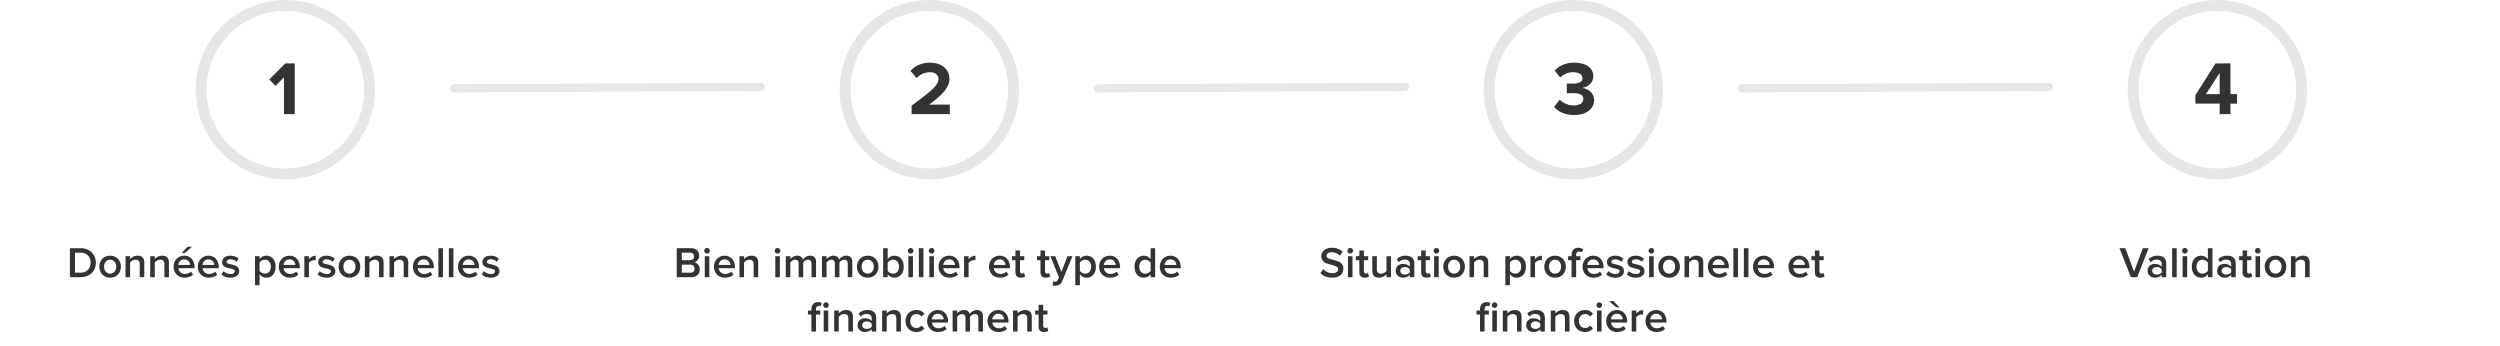
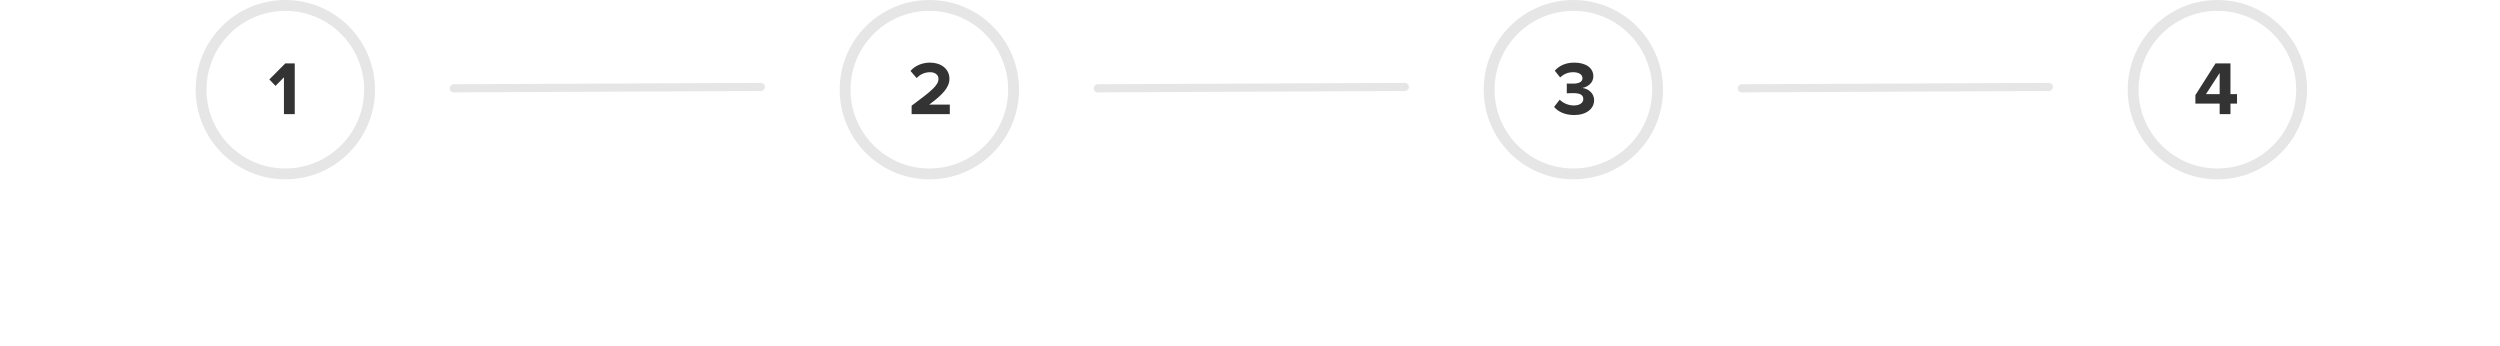
<svg xmlns="http://www.w3.org/2000/svg" width="920px" height="127px" viewBox="0 0 920 127" version="1.1">
  <g id="form-steps-horizontal-outline" stroke="none" stroke-width="1" fill="none" fill-rule="evenodd">
    <g id="Group-6" transform="translate(0, 2)" fill-rule="nonzero">
      <path d="M279.992,28.498 C280.821,28.494 281.495,29.163 281.499,29.991 C281.502,30.771 280.91,31.414 280.15,31.49 L280.006,31.498 L167.007,32 C166.178,32.004 165.504,31.335 165.5,30.507 C165.497,29.727 166.089,29.084 166.849,29.008 L166.993,29 L279.992,28.498 Z" id="Line" fill="#E6E6E6" />
      <path d="M516.992,28.498 C517.821,28.494 518.495,29.163 518.499,29.991 C518.502,30.771 517.91,31.414 517.15,31.49 L517.006,31.498 L404.007,32 C403.178,32.004 402.504,31.335 402.5,30.507 C402.497,29.727 403.089,29.084 403.849,29.008 L403.993,29 L516.992,28.498 Z" id="Line-Copy" fill="#E6E6E6" />
      <path d="M753.992,28.498 C754.821,28.494 755.495,29.163 755.499,29.991 C755.502,30.771 754.91,31.414 754.15,31.49 L754.006,31.498 L641.007,32 C640.178,32.004 639.504,31.335 639.5,30.507 C639.497,29.727 640.089,29.084 640.849,29.008 L640.993,29 L753.992,28.498 Z" id="Line-Copy-2" fill="#E6E6E6" />
      <g id="Group">
        <g id="Step-#-Copy-6" transform="translate(74, 0)">
          <g id="Group-19" fill="#E6E6E6">
            <path d="M31,-2 C22.13,-2 13.813,1.518 7.665,7.665 C1.518,13.813 -2,22.13 -2,31 C-2,49.225 12.775,64 31,64 C49.225,64 64,49.225 64,31 C64,12.775 49.225,-2 31,-2 Z M31,2 C47.016,2 60,14.984 60,31 C60,47.016 47.016,60 31,60 C14.984,60 2,47.016 2,31 C2,23.202 5.089,15.899 10.494,10.494 C15.899,5.089 23.202,2 31,2 Z" id="Oval" />
          </g>
          <polygon id="1" fill="#333333" points="34.467 40 34.467 21.324 30.995 21.324 25.115 27.232 27.383 29.612 30.491 26.448 30.491 40" />
        </g>
-         <path d="M29.692,100 C33.02,100 35.276,97.808 35.276,94.672 C35.276,91.536 33.02,89.328 29.692,89.328 L25.724,89.328 L25.724,100 L29.692,100 Z M29.692,98.352 L27.596,98.352 L27.596,90.976 L29.692,90.976 C32.076,90.976 33.356,92.608 33.356,94.672 C33.356,96.688 32.012,98.352 29.692,98.352 Z M40.524,100.192 C43.004,100.192 44.508,98.352 44.508,96.128 C44.508,93.92 43.004,92.08 40.524,92.08 C38.076,92.08 36.556,93.92 36.556,96.128 C36.556,98.352 38.076,100.192 40.524,100.192 Z M40.524,98.704 C39.1,98.704 38.3,97.504 38.3,96.128 C38.3,94.768 39.1,93.568 40.524,93.568 C41.964,93.568 42.764,94.768 42.764,96.128 C42.764,97.504 41.964,98.704 40.524,98.704 Z M47.884,100 L47.884,94.608 C48.268,94.08 49.004,93.568 49.868,93.568 C50.812,93.568 51.42,93.968 51.42,95.168 L51.42,100 L53.1,100 L53.1,94.56 C53.1,92.976 52.268,92.08 50.604,92.08 C49.388,92.08 48.396,92.72 47.884,93.328 L47.884,92.272 L46.204,92.272 L46.204,100 L47.884,100 Z M56.956,100 L56.956,94.608 C57.34,94.08 58.076,93.568 58.94,93.568 C59.884,93.568 60.492,93.968 60.492,95.168 L60.492,100 L62.172,100 L62.172,94.56 C62.172,92.976 61.34,92.08 59.676,92.08 C58.46,92.08 57.468,92.72 56.956,93.328 L56.956,92.272 L55.276,92.272 L55.276,100 L56.956,100 Z M68.028,91.104 L70.668,88.8 L69.068,88.8 L66.828,91.104 L68.028,91.104 Z M67.916,100.192 C69.148,100.192 70.284,99.808 71.052,99.072 L70.284,97.968 C69.74,98.512 68.844,98.816 68.092,98.816 C66.636,98.816 65.756,97.856 65.628,96.688 L71.596,96.688 L71.596,96.288 C71.596,93.856 70.108,92.08 67.788,92.08 C65.5,92.08 63.868,93.888 63.868,96.128 C63.868,98.576 65.596,100.192 67.916,100.192 Z M69.964,95.504 L65.612,95.504 C65.692,94.56 66.348,93.456 67.788,93.456 C69.308,93.456 69.932,94.592 69.964,95.504 Z M76.828,100.192 C78.06,100.192 79.196,99.808 79.964,99.072 L79.196,97.968 C78.652,98.512 77.756,98.816 77.004,98.816 C75.548,98.816 74.668,97.856 74.54,96.688 L80.508,96.688 L80.508,96.288 C80.508,93.856 79.02,92.08 76.7,92.08 C74.412,92.08 72.78,93.888 72.78,96.128 C72.78,98.576 74.508,100.192 76.828,100.192 Z M78.876,95.504 L74.524,95.504 C74.604,94.56 75.26,93.456 76.7,93.456 C78.22,93.456 78.844,94.592 78.876,95.504 Z M84.812,100.192 C86.892,100.192 88.028,99.152 88.028,97.792 C88.028,94.72 83.356,95.744 83.356,94.368 C83.356,93.824 83.916,93.424 84.796,93.424 C85.756,93.424 86.62,93.824 87.084,94.352 L87.788,93.168 C87.084,92.544 86.092,92.08 84.78,92.08 C82.828,92.08 81.74,93.168 81.74,94.432 C81.74,97.392 86.412,96.304 86.412,97.824 C86.412,98.432 85.9,98.864 84.892,98.864 C83.884,98.864 82.812,98.336 82.268,97.776 L81.5,98.992 C82.3,99.776 83.5,100.192 84.812,100.192 Z M95.516,102.944 L95.516,98.928 C96.14,99.76 97.02,100.192 97.996,100.192 C99.996,100.192 101.42,98.672 101.42,96.128 C101.42,93.584 99.996,92.08 97.996,92.08 C96.988,92.08 96.092,92.56 95.516,93.328 L95.516,92.272 L93.836,92.272 L93.836,102.944 L95.516,102.944 Z M97.5,98.704 C96.716,98.704 95.884,98.224 95.516,97.664 L95.516,94.608 C95.884,94.032 96.716,93.568 97.5,93.568 C98.828,93.568 99.676,94.64 99.676,96.128 C99.676,97.632 98.828,98.704 97.5,98.704 Z M106.652,100.192 C107.884,100.192 109.02,99.808 109.788,99.072 L109.02,97.968 C108.476,98.512 107.58,98.816 106.828,98.816 C105.372,98.816 104.492,97.856 104.364,96.688 L110.332,96.688 L110.332,96.288 C110.332,93.856 108.844,92.08 106.524,92.08 C104.236,92.08 102.604,93.888 102.604,96.128 C102.604,98.576 104.332,100.192 106.652,100.192 Z M108.7,95.504 L104.348,95.504 C104.428,94.56 105.084,93.456 106.524,93.456 C108.044,93.456 108.668,94.592 108.7,95.504 Z M113.676,100 L113.676,94.736 C114.012,94.192 114.956,93.712 115.66,93.712 C115.868,93.712 116.044,93.728 116.188,93.76 L116.188,92.096 C115.18,92.096 114.252,92.672 113.676,93.408 L113.676,92.272 L111.996,92.272 L111.996,100 L113.676,100 Z M120.188,100.192 C122.268,100.192 123.404,99.152 123.404,97.792 C123.404,94.72 118.732,95.744 118.732,94.368 C118.732,93.824 119.292,93.424 120.172,93.424 C121.132,93.424 121.996,93.824 122.46,94.352 L123.164,93.168 C122.46,92.544 121.468,92.08 120.156,92.08 C118.204,92.08 117.116,93.168 117.116,94.432 C117.116,97.392 121.788,96.304 121.788,97.824 C121.788,98.432 121.276,98.864 120.268,98.864 C119.26,98.864 118.188,98.336 117.644,97.776 L116.876,98.992 C117.676,99.776 118.876,100.192 120.188,100.192 Z M128.588,100.192 C131.068,100.192 132.572,98.352 132.572,96.128 C132.572,93.92 131.068,92.08 128.588,92.08 C126.14,92.08 124.62,93.92 124.62,96.128 C124.62,98.352 126.14,100.192 128.588,100.192 Z M128.588,98.704 C127.164,98.704 126.364,97.504 126.364,96.128 C126.364,94.768 127.164,93.568 128.588,93.568 C130.028,93.568 130.828,94.768 130.828,96.128 C130.828,97.504 130.028,98.704 128.588,98.704 Z M135.948,100 L135.948,94.608 C136.332,94.08 137.068,93.568 137.932,93.568 C138.876,93.568 139.484,93.968 139.484,95.168 L139.484,100 L141.164,100 L141.164,94.56 C141.164,92.976 140.332,92.08 138.668,92.08 C137.452,92.08 136.46,92.72 135.948,93.328 L135.948,92.272 L134.268,92.272 L134.268,100 L135.948,100 Z M145.02,100 L145.02,94.608 C145.404,94.08 146.14,93.568 147.004,93.568 C147.948,93.568 148.556,93.968 148.556,95.168 L148.556,100 L150.236,100 L150.236,94.56 C150.236,92.976 149.404,92.08 147.74,92.08 C146.524,92.08 145.532,92.72 145.02,93.328 L145.02,92.272 L143.34,92.272 L143.34,100 L145.02,100 Z M155.98,100.192 C157.212,100.192 158.348,99.808 159.116,99.072 L158.348,97.968 C157.804,98.512 156.908,98.816 156.156,98.816 C154.7,98.816 153.82,97.856 153.692,96.688 L159.66,96.688 L159.66,96.288 C159.66,93.856 158.172,92.08 155.852,92.08 C153.564,92.08 151.932,93.888 151.932,96.128 C151.932,98.576 153.66,100.192 155.98,100.192 Z M158.028,95.504 L153.676,95.504 C153.756,94.56 154.412,93.456 155.852,93.456 C157.372,93.456 157.996,94.592 158.028,95.504 Z M163.004,100 L163.004,89.328 L161.324,89.328 L161.324,100 L163.004,100 Z M166.86,100 L166.86,89.328 L165.18,89.328 L165.18,100 L166.86,100 Z M172.604,100.192 C173.836,100.192 174.972,99.808 175.74,99.072 L174.972,97.968 C174.428,98.512 173.532,98.816 172.78,98.816 C171.324,98.816 170.444,97.856 170.316,96.688 L176.284,96.688 L176.284,96.288 C176.284,93.856 174.796,92.08 172.476,92.08 C170.188,92.08 168.556,93.888 168.556,96.128 C168.556,98.576 170.284,100.192 172.604,100.192 Z M174.652,95.504 L170.3,95.504 C170.38,94.56 171.036,93.456 172.476,93.456 C173.996,93.456 174.62,94.592 174.652,95.504 Z M180.588,100.192 C182.668,100.192 183.804,99.152 183.804,97.792 C183.804,94.72 179.132,95.744 179.132,94.368 C179.132,93.824 179.692,93.424 180.572,93.424 C181.532,93.424 182.396,93.824 182.86,94.352 L183.564,93.168 C182.86,92.544 181.868,92.08 180.556,92.08 C178.604,92.08 177.516,93.168 177.516,94.432 C177.516,97.392 182.188,96.304 182.188,97.824 C182.188,98.432 181.676,98.864 180.668,98.864 C179.66,98.864 178.588,98.336 178.044,97.776 L177.276,98.992 C178.076,99.776 179.276,100.192 180.588,100.192 Z" id="Donnéespersonnelles" fill="#333333" />
      </g>
      <g id="Group-2" transform="translate(237, 0)">
-         <path d="M17.428,100 C19.428,100 20.532,98.768 20.532,97.12 C20.532,95.808 19.604,94.672 18.468,94.496 C19.46,94.288 20.324,93.392 20.324,92.048 C20.324,90.544 19.236,89.328 17.284,89.328 L12.036,89.328 L12.036,100 L17.428,100 Z M16.9,93.744 L13.908,93.744 L13.908,90.976 L16.9,90.976 C17.86,90.976 18.404,91.568 18.404,92.368 C18.404,93.168 17.86,93.744 16.9,93.744 Z M16.98,98.352 L13.908,98.352 L13.908,95.392 L16.98,95.392 C18.052,95.392 18.612,96.064 18.612,96.864 C18.612,97.792 18.004,98.352 16.98,98.352 Z M23.188,91.328 C23.764,91.328 24.228,90.864 24.228,90.288 C24.228,89.712 23.764,89.248 23.188,89.248 C22.628,89.248 22.148,89.712 22.148,90.288 C22.148,90.864 22.628,91.328 23.188,91.328 Z M24.036,100 L24.036,92.272 L22.356,92.272 L22.356,100 L24.036,100 Z M29.78,100.192 C31.012,100.192 32.148,99.808 32.916,99.072 L32.148,97.968 C31.604,98.512 30.708,98.816 29.956,98.816 C28.5,98.816 27.62,97.856 27.492,96.688 L33.46,96.688 L33.46,96.288 C33.46,93.856 31.972,92.08 29.652,92.08 C27.364,92.08 25.732,93.888 25.732,96.128 C25.732,98.576 27.46,100.192 29.78,100.192 Z M31.828,95.504 L27.476,95.504 C27.556,94.56 28.212,93.456 29.652,93.456 C31.172,93.456 31.796,94.592 31.828,95.504 Z M36.804,100 L36.804,94.608 C37.188,94.08 37.924,93.568 38.788,93.568 C39.732,93.568 40.34,93.968 40.34,95.168 L40.34,100 L42.02,100 L42.02,94.56 C42.02,92.976 41.188,92.08 39.524,92.08 C38.308,92.08 37.316,92.72 36.804,93.328 L36.804,92.272 L35.124,92.272 L35.124,100 L36.804,100 Z M49.14,91.328 C49.716,91.328 50.18,90.864 50.18,90.288 C50.18,89.712 49.716,89.248 49.14,89.248 C48.58,89.248 48.1,89.712 48.1,90.288 C48.1,90.864 48.58,91.328 49.14,91.328 Z M49.988,100 L49.988,92.272 L48.308,92.272 L48.308,100 L49.988,100 Z M53.844,100 L53.844,94.608 C54.196,94.096 54.884,93.568 55.62,93.568 C56.532,93.568 56.9,94.128 56.9,94.96 L56.9,100 L58.58,100 L58.58,94.592 C58.916,94.096 59.62,93.568 60.372,93.568 C61.268,93.568 61.636,94.128 61.636,94.96 L61.636,100 L63.316,100 L63.316,94.416 C63.316,92.848 62.516,92.08 61.092,92.08 C59.94,92.08 58.916,92.8 58.468,93.504 C58.212,92.656 57.508,92.08 56.356,92.08 C55.188,92.08 54.164,92.848 53.844,93.328 L53.844,92.272 L52.164,92.272 L52.164,100 L53.844,100 Z M67.172,100 L67.172,94.608 C67.524,94.096 68.212,93.568 68.948,93.568 C69.86,93.568 70.228,94.128 70.228,94.96 L70.228,100 L71.908,100 L71.908,94.592 C72.244,94.096 72.948,93.568 73.7,93.568 C74.596,93.568 74.964,94.128 74.964,94.96 L74.964,100 L76.644,100 L76.644,94.416 C76.644,92.848 75.844,92.08 74.42,92.08 C73.268,92.08 72.244,92.8 71.796,93.504 C71.54,92.656 70.836,92.08 69.684,92.08 C68.516,92.08 67.492,92.848 67.172,93.328 L67.172,92.272 L65.492,92.272 L65.492,100 L67.172,100 Z M82.308,100.192 C84.788,100.192 86.292,98.352 86.292,96.128 C86.292,93.92 84.788,92.08 82.308,92.08 C79.86,92.08 78.34,93.92 78.34,96.128 C78.34,98.352 79.86,100.192 82.308,100.192 Z M82.308,98.704 C80.884,98.704 80.084,97.504 80.084,96.128 C80.084,94.768 80.884,93.568 82.308,93.568 C83.748,93.568 84.548,94.768 84.548,96.128 C84.548,97.504 83.748,98.704 82.308,98.704 Z M92.148,100.192 C94.116,100.192 95.572,98.688 95.572,96.144 C95.572,93.648 94.132,92.08 92.148,92.08 C91.172,92.08 90.276,92.528 89.668,93.344 L89.668,89.328 L87.988,89.328 L87.988,100 L89.668,100 L89.668,98.944 C90.26,99.712 91.14,100.192 92.148,100.192 Z M91.652,98.704 C90.868,98.704 90.036,98.256 89.668,97.68 L89.668,94.624 C90.036,94.048 90.868,93.568 91.652,93.568 C92.996,93.568 93.844,94.64 93.844,96.144 C93.844,97.648 92.996,98.704 91.652,98.704 Z M98.116,91.328 C98.692,91.328 99.156,90.864 99.156,90.288 C99.156,89.712 98.692,89.248 98.116,89.248 C97.556,89.248 97.076,89.712 97.076,90.288 C97.076,90.864 97.556,91.328 98.116,91.328 Z M98.964,100 L98.964,92.272 L97.284,92.272 L97.284,100 L98.964,100 Z M102.82,100 L102.82,89.328 L101.14,89.328 L101.14,100 L102.82,100 Z M105.828,91.328 C106.404,91.328 106.868,90.864 106.868,90.288 C106.868,89.712 106.404,89.248 105.828,89.248 C105.268,89.248 104.788,89.712 104.788,90.288 C104.788,90.864 105.268,91.328 105.828,91.328 Z M106.676,100 L106.676,92.272 L104.996,92.272 L104.996,100 L106.676,100 Z M112.42,100.192 C113.652,100.192 114.788,99.808 115.556,99.072 L114.788,97.968 C114.244,98.512 113.348,98.816 112.596,98.816 C111.14,98.816 110.26,97.856 110.132,96.688 L116.1,96.688 L116.1,96.288 C116.1,93.856 114.612,92.08 112.292,92.08 C110.004,92.08 108.372,93.888 108.372,96.128 C108.372,98.576 110.1,100.192 112.42,100.192 Z M114.468,95.504 L110.116,95.504 C110.196,94.56 110.852,93.456 112.292,93.456 C113.812,93.456 114.436,94.592 114.468,95.504 Z M119.444,100 L119.444,94.736 C119.78,94.192 120.724,93.712 121.428,93.712 C121.636,93.712 121.812,93.728 121.956,93.76 L121.956,92.096 C120.948,92.096 120.02,92.672 119.444,93.408 L119.444,92.272 L117.764,92.272 L117.764,100 L119.444,100 Z M130.996,100.192 C132.228,100.192 133.364,99.808 134.132,99.072 L133.364,97.968 C132.82,98.512 131.924,98.816 131.172,98.816 C129.716,98.816 128.836,97.856 128.708,96.688 L134.676,96.688 L134.676,96.288 C134.676,93.856 133.188,92.08 130.868,92.08 C128.58,92.08 126.948,93.888 126.948,96.128 C126.948,98.576 128.676,100.192 130.996,100.192 Z M133.044,95.504 L128.692,95.504 C128.772,94.56 129.428,93.456 130.868,93.456 C132.388,93.456 133.012,94.592 133.044,95.504 Z M138.66,100.192 C139.444,100.192 139.94,99.984 140.244,99.696 L139.844,98.432 C139.716,98.576 139.412,98.704 139.092,98.704 C138.612,98.704 138.356,98.32 138.356,97.792 L138.356,93.744 L139.924,93.744 L139.924,92.272 L138.356,92.272 L138.356,90.16 L136.676,90.16 L136.676,92.272 L135.396,92.272 L135.396,93.744 L136.676,93.744 L136.676,98.208 C136.676,99.488 137.364,100.192 138.66,100.192 Z M147.876,100.192 C148.66,100.192 149.156,99.984 149.46,99.696 L149.06,98.432 C148.932,98.576 148.628,98.704 148.308,98.704 C147.828,98.704 147.572,98.32 147.572,97.792 L147.572,93.744 L149.14,93.744 L149.14,92.272 L147.572,92.272 L147.572,90.16 L145.892,90.16 L145.892,92.272 L144.612,92.272 L144.612,93.744 L145.892,93.744 L145.892,98.208 C145.892,99.488 146.58,100.192 147.876,100.192 Z M151.268,103.136 C152.468,103.12 153.396,102.704 153.924,101.392 L157.652,92.272 L155.844,92.272 L153.588,98.064 L151.332,92.272 L149.54,92.272 L152.708,100.096 L152.324,100.976 C152.1,101.488 151.748,101.648 151.22,101.648 C151.028,101.648 150.756,101.6 150.58,101.52 L150.324,103.024 C150.564,103.088 151.028,103.136 151.268,103.136 Z M160.388,102.944 L160.388,98.928 C161.012,99.76 161.892,100.192 162.868,100.192 C164.868,100.192 166.292,98.672 166.292,96.128 C166.292,93.584 164.868,92.08 162.868,92.08 C161.86,92.08 160.964,92.56 160.388,93.328 L160.388,92.272 L158.708,92.272 L158.708,102.944 L160.388,102.944 Z M162.372,98.704 C161.588,98.704 160.756,98.224 160.388,97.664 L160.388,94.608 C160.756,94.032 161.588,93.568 162.372,93.568 C163.7,93.568 164.548,94.64 164.548,96.128 C164.548,97.632 163.7,98.704 162.372,98.704 Z M171.524,100.192 C172.756,100.192 173.892,99.808 174.66,99.072 L173.892,97.968 C173.348,98.512 172.452,98.816 171.7,98.816 C170.244,98.816 169.364,97.856 169.236,96.688 L175.204,96.688 L175.204,96.288 C175.204,93.856 173.716,92.08 171.396,92.08 C169.108,92.08 167.476,93.888 167.476,96.128 C167.476,98.576 169.204,100.192 171.524,100.192 Z M173.572,95.504 L169.22,95.504 C169.3,94.56 169.956,93.456 171.396,93.456 C172.916,93.456 173.54,94.592 173.572,95.504 Z M183.94,100.192 C184.932,100.192 185.828,99.712 186.42,98.944 L186.42,100 L188.1,100 L188.1,89.328 L186.42,89.328 L186.42,93.344 C185.796,92.528 184.9,92.08 183.94,92.08 C181.94,92.08 180.5,93.648 180.5,96.144 C180.5,98.688 181.956,100.192 183.94,100.192 Z M184.42,98.704 C183.092,98.704 182.244,97.632 182.244,96.144 C182.244,94.64 183.092,93.568 184.42,93.568 C185.22,93.568 186.036,94.032 186.42,94.608 L186.42,97.68 C186.036,98.256 185.22,98.704 184.42,98.704 Z M193.844,100.192 C195.076,100.192 196.212,99.808 196.98,99.072 L196.212,97.968 C195.668,98.512 194.772,98.816 194.02,98.816 C192.564,98.816 191.684,97.856 191.556,96.688 L197.524,96.688 L197.524,96.288 C197.524,93.856 196.036,92.08 193.716,92.08 C191.428,92.08 189.796,93.888 189.796,96.128 C189.796,98.576 191.524,100.192 193.844,100.192 Z M195.892,95.504 L191.54,95.504 C191.62,94.56 192.276,93.456 193.716,93.456 C195.236,93.456 195.86,94.592 195.892,95.504 Z M63.276,120 L63.276,113.744 L64.844,113.744 L64.844,112.272 L63.276,112.272 L63.276,111.84 C63.276,110.976 63.692,110.544 64.348,110.544 C64.636,110.544 64.86,110.608 65.02,110.72 L65.388,109.472 C65.052,109.28 64.572,109.168 64.044,109.168 C62.62,109.168 61.596,110.112 61.596,111.84 L61.596,112.272 L60.316,112.272 L60.316,113.744 L61.596,113.744 L61.596,120 L63.276,120 Z M66.956,111.328 C67.532,111.328 67.996,110.864 67.996,110.288 C67.996,109.712 67.532,109.248 66.956,109.248 C66.396,109.248 65.916,109.712 65.916,110.288 C65.916,110.864 66.396,111.328 66.956,111.328 Z M67.804,120 L67.804,112.272 L66.124,112.272 L66.124,120 L67.804,120 Z M71.66,120 L71.66,114.608 C72.044,114.08 72.78,113.568 73.644,113.568 C74.588,113.568 75.196,113.968 75.196,115.168 L75.196,120 L76.876,120 L76.876,114.56 C76.876,112.976 76.044,112.08 74.38,112.08 C73.164,112.08 72.172,112.72 71.66,113.328 L71.66,112.272 L69.98,112.272 L69.98,120 L71.66,120 Z M81.276,120.192 C82.3,120.192 83.196,119.824 83.772,119.168 L83.772,120 L85.452,120 L85.452,114.88 C85.452,112.8 83.948,112.08 82.236,112.08 C81.004,112.08 79.884,112.48 78.988,113.328 L79.676,114.496 C80.348,113.84 81.1,113.52 81.964,113.52 C83.036,113.52 83.772,114.064 83.772,114.96 L83.772,116.112 C83.212,115.456 82.316,115.12 81.276,115.12 C80.012,115.12 78.588,115.856 78.588,117.632 C78.588,119.344 80.012,120.192 81.276,120.192 Z M81.932,119.04 C80.988,119.04 80.284,118.496 80.284,117.664 C80.284,116.816 80.988,116.272 81.932,116.272 C82.668,116.272 83.388,116.544 83.772,117.072 L83.772,118.24 C83.388,118.768 82.668,119.04 81.932,119.04 Z M89.308,120 L89.308,114.608 C89.692,114.08 90.428,113.568 91.292,113.568 C92.236,113.568 92.844,113.968 92.844,115.168 L92.844,120 L94.524,120 L94.524,114.56 C94.524,112.976 93.692,112.08 92.028,112.08 C90.812,112.08 89.82,112.72 89.308,113.328 L89.308,112.272 L87.628,112.272 L87.628,120 L89.308,120 Z M100.22,120.192 C101.724,120.192 102.636,119.552 103.18,118.816 L102.076,117.792 C101.644,118.384 101.052,118.704 100.3,118.704 C98.892,118.704 97.964,117.632 97.964,116.128 C97.964,114.624 98.892,113.568 100.3,113.568 C101.052,113.568 101.644,113.872 102.076,114.48 L103.18,113.456 C102.636,112.72 101.724,112.08 100.22,112.08 C97.868,112.08 96.22,113.792 96.22,116.128 C96.22,118.48 97.868,120.192 100.22,120.192 Z M108.22,120.192 C109.452,120.192 110.588,119.808 111.356,119.072 L110.588,117.968 C110.044,118.512 109.148,118.816 108.396,118.816 C106.94,118.816 106.06,117.856 105.932,116.688 L111.9,116.688 L111.9,116.288 C111.9,113.856 110.412,112.08 108.092,112.08 C105.804,112.08 104.172,113.888 104.172,116.128 C104.172,118.576 105.9,120.192 108.22,120.192 Z M110.268,115.504 L105.916,115.504 C105.996,114.56 106.652,113.456 108.092,113.456 C109.612,113.456 110.236,114.592 110.268,115.504 Z M115.244,120 L115.244,114.608 C115.596,114.096 116.284,113.568 117.02,113.568 C117.932,113.568 118.3,114.128 118.3,114.96 L118.3,120 L119.98,120 L119.98,114.592 C120.316,114.096 121.02,113.568 121.772,113.568 C122.668,113.568 123.036,114.128 123.036,114.96 L123.036,120 L124.716,120 L124.716,114.416 C124.716,112.848 123.916,112.08 122.492,112.08 C121.34,112.08 120.316,112.8 119.868,113.504 C119.612,112.656 118.908,112.08 117.756,112.08 C116.588,112.08 115.564,112.848 115.244,113.328 L115.244,112.272 L113.564,112.272 L113.564,120 L115.244,120 Z M130.46,120.192 C131.692,120.192 132.828,119.808 133.596,119.072 L132.828,117.968 C132.284,118.512 131.388,118.816 130.636,118.816 C129.18,118.816 128.3,117.856 128.172,116.688 L134.14,116.688 L134.14,116.288 C134.14,113.856 132.652,112.08 130.332,112.08 C128.044,112.08 126.412,113.888 126.412,116.128 C126.412,118.576 128.14,120.192 130.46,120.192 Z M132.508,115.504 L128.156,115.504 C128.236,114.56 128.892,113.456 130.332,113.456 C131.852,113.456 132.476,114.592 132.508,115.504 Z M137.484,120 L137.484,114.608 C137.868,114.08 138.604,113.568 139.468,113.568 C140.412,113.568 141.02,113.968 141.02,115.168 L141.02,120 L142.7,120 L142.7,114.56 C142.7,112.976 141.868,112.08 140.204,112.08 C138.988,112.08 137.996,112.72 137.484,113.328 L137.484,112.272 L135.804,112.272 L135.804,120 L137.484,120 Z M147.196,120.192 C147.98,120.192 148.476,119.984 148.78,119.696 L148.38,118.432 C148.252,118.576 147.948,118.704 147.628,118.704 C147.148,118.704 146.892,118.32 146.892,117.792 L146.892,113.744 L148.46,113.744 L148.46,112.272 L146.892,112.272 L146.892,110.16 L145.212,110.16 L145.212,112.272 L143.932,112.272 L143.932,113.744 L145.212,113.744 L145.212,118.208 C145.212,119.488 145.9,120.192 147.196,120.192 Z" id="Bienimmobilierettypedefnancement" fill="#333333" />
        <g id="Step-#-Copy-7" transform="translate(74, 0)">
          <g id="Group-19" fill="#E6E6E6">
            <path d="M31,-2 C22.13,-2 13.813,1.518 7.665,7.665 C1.518,13.813 -2,22.13 -2,31 C-2,49.225 12.775,64 31,64 C49.225,64 64,49.225 64,31 C64,12.775 49.225,-2 31,-2 Z M31,2 C47.016,2 60,14.984 60,31 C60,47.016 47.016,60 31,60 C14.984,60 2,47.016 2,31 C2,23.202 5.089,15.899 10.494,10.494 C15.899,5.089 23.202,2 31,2 Z" id="Oval" />
          </g>
          <path d="M38.533,40 L38.533,36.5 L30.917,36.5 C35.761,32.972 38.393,30.2 38.393,27.008 C38.393,23.284 35.229,21.044 31.253,21.044 C28.649,21.044 25.877,21.996 24.057,24.096 L26.325,26.728 C27.585,25.412 29.209,24.572 31.337,24.572 C32.877,24.572 34.361,25.384 34.361,27.008 C34.361,29.304 32.121,31.236 24.477,36.892 L24.477,40 L38.533,40 Z" id="2" fill="#333333" />
        </g>
      </g>
      <g id="Group-3" transform="translate(474, 0)">
        <g id="Step-#-Copy-8" transform="translate(74, 0)">
          <g id="Group-19" fill="#E6E6E6">
            <path d="M31,-2 C22.13,-2 13.813,1.518 7.665,7.665 C1.518,13.813 -2,22.13 -2,31 C-2,49.225 12.775,64 31,64 C49.225,64 64,49.225 64,31 C64,12.775 49.225,-2 31,-2 Z M31,2 C47.016,2 60,14.984 60,31 C60,47.016 47.016,60 31,60 C14.984,60 2,47.016 2,31 C2,23.202 5.089,15.899 10.494,10.494 C15.899,5.089 23.202,2 31,2 Z" id="Oval" />
          </g>
          <path d="M31.267,40.336 C35.747,40.336 38.631,38.068 38.631,34.848 C38.631,32.048 36.167,30.564 34.263,30.368 C36.335,30.004 38.351,28.464 38.351,26.112 C38.351,23.004 35.663,21.044 31.295,21.044 C28.019,21.044 25.667,22.304 24.155,24.012 L26.143,26.504 C27.459,25.244 29.083,24.572 30.875,24.572 C32.835,24.572 34.347,25.3 34.347,26.784 C34.347,28.156 32.975,28.772 30.903,28.772 L30.195,28.771 C29.545,28.77 28.819,28.764 28.579,28.744 L28.579,32.328 C28.859,32.3 30.119,32.272 30.903,32.272 C33.507,32.272 34.655,32.944 34.655,34.428 C34.655,35.828 33.395,36.808 31.127,36.808 C29.307,36.808 27.263,36.024 25.975,34.68 L23.903,37.34 C25.275,39.02 27.823,40.336 31.267,40.336 Z" id="3" fill="#333333" />
        </g>
-         <path d="M16.236,100.192 C19.116,100.192 20.364,98.672 20.364,96.896 C20.364,92.912 14.156,94.144 14.156,92.16 C14.156,91.36 14.86,90.832 15.964,90.832 C17.084,90.832 18.22,91.216 19.052,92.048 L20.124,90.656 C19.132,89.696 17.788,89.168 16.124,89.168 C13.788,89.168 12.236,90.528 12.236,92.288 C12.236,96.224 18.46,94.832 18.46,97.072 C18.46,97.776 17.852,98.528 16.316,98.528 C14.828,98.528 13.676,97.84 12.94,97.056 L11.9,98.496 C12.844,99.504 14.268,100.192 16.236,100.192 Z M22.876,91.328 C23.452,91.328 23.916,90.864 23.916,90.288 C23.916,89.712 23.452,89.248 22.876,89.248 C22.316,89.248 21.836,89.712 21.836,90.288 C21.836,90.864 22.316,91.328 22.876,91.328 Z M23.724,100 L23.724,92.272 L22.044,92.272 L22.044,100 L23.724,100 Z M28.22,100.192 C29.004,100.192 29.5,99.984 29.804,99.696 L29.404,98.432 C29.276,98.576 28.972,98.704 28.652,98.704 C28.172,98.704 27.916,98.32 27.916,97.792 L27.916,93.744 L29.484,93.744 L29.484,92.272 L27.916,92.272 L27.916,90.16 L26.236,90.16 L26.236,92.272 L24.956,92.272 L24.956,93.744 L26.236,93.744 L26.236,98.208 C26.236,99.488 26.924,100.192 28.22,100.192 Z M33.484,100.192 C34.7,100.192 35.66,99.6 36.22,98.976 L36.22,100 L37.9,100 L37.9,92.272 L36.22,92.272 L36.22,97.696 C35.82,98.224 35.084,98.704 34.236,98.704 C33.292,98.704 32.684,98.336 32.684,97.136 L32.684,92.272 L31.004,92.272 L31.004,97.744 C31.004,99.328 31.82,100.192 33.484,100.192 Z M42.3,100.192 C43.324,100.192 44.22,99.824 44.796,99.168 L44.796,100 L46.476,100 L46.476,94.88 C46.476,92.8 44.972,92.08 43.26,92.08 C42.028,92.08 40.908,92.48 40.012,93.328 L40.7,94.496 C41.372,93.84 42.124,93.52 42.988,93.52 C44.06,93.52 44.796,94.064 44.796,94.96 L44.796,96.112 C44.236,95.456 43.34,95.12 42.3,95.12 C41.036,95.12 39.612,95.856 39.612,97.632 C39.612,99.344 41.036,100.192 42.3,100.192 Z M42.956,99.04 C42.012,99.04 41.308,98.496 41.308,97.664 C41.308,96.816 42.012,96.272 42.956,96.272 C43.692,96.272 44.412,96.544 44.796,97.072 L44.796,98.24 C44.412,98.768 43.692,99.04 42.956,99.04 Z M50.972,100.192 C51.756,100.192 52.252,99.984 52.556,99.696 L52.156,98.432 C52.028,98.576 51.724,98.704 51.404,98.704 C50.924,98.704 50.668,98.32 50.668,97.792 L50.668,93.744 L52.236,93.744 L52.236,92.272 L50.668,92.272 L50.668,90.16 L48.988,90.16 L48.988,92.272 L47.708,92.272 L47.708,93.744 L48.988,93.744 L48.988,98.208 C48.988,99.488 49.676,100.192 50.972,100.192 Z M54.588,91.328 C55.164,91.328 55.628,90.864 55.628,90.288 C55.628,89.712 55.164,89.248 54.588,89.248 C54.028,89.248 53.548,89.712 53.548,90.288 C53.548,90.864 54.028,91.328 54.588,91.328 Z M55.436,100 L55.436,92.272 L53.756,92.272 L53.756,100 L55.436,100 Z M61.1,100.192 C63.58,100.192 65.084,98.352 65.084,96.128 C65.084,93.92 63.58,92.08 61.1,92.08 C58.652,92.08 57.132,93.92 57.132,96.128 C57.132,98.352 58.652,100.192 61.1,100.192 Z M61.1,98.704 C59.676,98.704 58.876,97.504 58.876,96.128 C58.876,94.768 59.676,93.568 61.1,93.568 C62.54,93.568 63.34,94.768 63.34,96.128 C63.34,97.504 62.54,98.704 61.1,98.704 Z M68.46,100 L68.46,94.608 C68.844,94.08 69.58,93.568 70.444,93.568 C71.388,93.568 71.996,93.968 71.996,95.168 L71.996,100 L73.676,100 L73.676,94.56 C73.676,92.976 72.844,92.08 71.18,92.08 C69.964,92.08 68.972,92.72 68.46,93.328 L68.46,92.272 L66.78,92.272 L66.78,100 L68.46,100 Z M81.644,102.944 L81.644,98.928 C82.268,99.76 83.148,100.192 84.124,100.192 C86.124,100.192 87.548,98.672 87.548,96.128 C87.548,93.584 86.124,92.08 84.124,92.08 C83.116,92.08 82.22,92.56 81.644,93.328 L81.644,92.272 L79.964,92.272 L79.964,102.944 L81.644,102.944 Z M83.628,98.704 C82.844,98.704 82.012,98.224 81.644,97.664 L81.644,94.608 C82.012,94.032 82.844,93.568 83.628,93.568 C84.956,93.568 85.804,94.64 85.804,96.128 C85.804,97.632 84.956,98.704 83.628,98.704 Z M90.892,100 L90.892,94.736 C91.228,94.192 92.172,93.712 92.876,93.712 C93.084,93.712 93.26,93.728 93.404,93.76 L93.404,92.096 C92.396,92.096 91.468,92.672 90.892,93.408 L90.892,92.272 L89.212,92.272 L89.212,100 L90.892,100 Z M98.252,100.192 C100.732,100.192 102.236,98.352 102.236,96.128 C102.236,93.92 100.732,92.08 98.252,92.08 C95.804,92.08 94.284,93.92 94.284,96.128 C94.284,98.352 95.804,100.192 98.252,100.192 Z M98.252,98.704 C96.828,98.704 96.028,97.504 96.028,96.128 C96.028,94.768 96.828,93.568 98.252,93.568 C99.692,93.568 100.492,94.768 100.492,96.128 C100.492,97.504 99.692,98.704 98.252,98.704 Z M106.012,100 L106.012,93.744 L107.58,93.744 L107.58,92.272 L106.012,92.272 L106.012,91.84 C106.012,90.976 106.428,90.544 107.084,90.544 C107.468,90.544 107.756,90.672 107.98,90.88 L108.636,89.84 C108.156,89.344 107.468,89.168 106.78,89.168 C105.308,89.168 104.332,90.16 104.332,91.84 L104.332,92.272 L103.052,92.272 L103.052,93.744 L104.332,93.744 L104.332,100 L106.012,100 Z M112.428,100.192 C113.66,100.192 114.796,99.808 115.564,99.072 L114.796,97.968 C114.252,98.512 113.356,98.816 112.604,98.816 C111.148,98.816 110.268,97.856 110.14,96.688 L116.108,96.688 L116.108,96.288 C116.108,93.856 114.62,92.08 112.3,92.08 C110.012,92.08 108.38,93.888 108.38,96.128 C108.38,98.576 110.108,100.192 112.428,100.192 Z M114.476,95.504 L110.124,95.504 C110.204,94.56 110.86,93.456 112.3,93.456 C113.82,93.456 114.444,94.592 114.476,95.504 Z M120.412,100.192 C122.492,100.192 123.628,99.152 123.628,97.792 C123.628,94.72 118.956,95.744 118.956,94.368 C118.956,93.824 119.516,93.424 120.396,93.424 C121.356,93.424 122.22,93.824 122.684,94.352 L123.388,93.168 C122.684,92.544 121.692,92.08 120.38,92.08 C118.428,92.08 117.34,93.168 117.34,94.432 C117.34,97.392 122.012,96.304 122.012,97.824 C122.012,98.432 121.5,98.864 120.492,98.864 C119.484,98.864 118.412,98.336 117.868,97.776 L117.1,98.992 C117.9,99.776 119.1,100.192 120.412,100.192 Z M127.964,100.192 C130.044,100.192 131.18,99.152 131.18,97.792 C131.18,94.72 126.508,95.744 126.508,94.368 C126.508,93.824 127.068,93.424 127.948,93.424 C128.908,93.424 129.772,93.824 130.236,94.352 L130.94,93.168 C130.236,92.544 129.244,92.08 127.932,92.08 C125.98,92.08 124.892,93.168 124.892,94.432 C124.892,97.392 129.564,96.304 129.564,97.824 C129.564,98.432 129.052,98.864 128.044,98.864 C127.036,98.864 125.964,98.336 125.42,97.776 L124.652,98.992 C125.452,99.776 126.652,100.192 127.964,100.192 Z M133.708,91.328 C134.284,91.328 134.748,90.864 134.748,90.288 C134.748,89.712 134.284,89.248 133.708,89.248 C133.148,89.248 132.668,89.712 132.668,90.288 C132.668,90.864 133.148,91.328 133.708,91.328 Z M134.556,100 L134.556,92.272 L132.876,92.272 L132.876,100 L134.556,100 Z M140.22,100.192 C142.7,100.192 144.204,98.352 144.204,96.128 C144.204,93.92 142.7,92.08 140.22,92.08 C137.772,92.08 136.252,93.92 136.252,96.128 C136.252,98.352 137.772,100.192 140.22,100.192 Z M140.22,98.704 C138.796,98.704 137.996,97.504 137.996,96.128 C137.996,94.768 138.796,93.568 140.22,93.568 C141.66,93.568 142.46,94.768 142.46,96.128 C142.46,97.504 141.66,98.704 140.22,98.704 Z M147.58,100 L147.58,94.608 C147.964,94.08 148.7,93.568 149.564,93.568 C150.508,93.568 151.116,93.968 151.116,95.168 L151.116,100 L152.796,100 L152.796,94.56 C152.796,92.976 151.964,92.08 150.3,92.08 C149.084,92.08 148.092,92.72 147.58,93.328 L147.58,92.272 L145.9,92.272 L145.9,100 L147.58,100 Z M158.54,100.192 C159.772,100.192 160.908,99.808 161.676,99.072 L160.908,97.968 C160.364,98.512 159.468,98.816 158.716,98.816 C157.26,98.816 156.38,97.856 156.252,96.688 L162.22,96.688 L162.22,96.288 C162.22,93.856 160.732,92.08 158.412,92.08 C156.124,92.08 154.492,93.888 154.492,96.128 C154.492,98.576 156.22,100.192 158.54,100.192 Z M160.588,95.504 L156.236,95.504 C156.316,94.56 156.972,93.456 158.412,93.456 C159.932,93.456 160.556,94.592 160.588,95.504 Z M165.564,100 L165.564,89.328 L163.884,89.328 L163.884,100 L165.564,100 Z M169.42,100 L169.42,89.328 L167.74,89.328 L167.74,100 L169.42,100 Z M175.164,100.192 C176.396,100.192 177.532,99.808 178.3,99.072 L177.532,97.968 C176.988,98.512 176.092,98.816 175.34,98.816 C173.884,98.816 173.004,97.856 172.876,96.688 L178.844,96.688 L178.844,96.288 C178.844,93.856 177.356,92.08 175.036,92.08 C172.748,92.08 171.116,93.888 171.116,96.128 C171.116,98.576 172.844,100.192 175.164,100.192 Z M177.212,95.504 L172.86,95.504 C172.94,94.56 173.596,93.456 175.036,93.456 C176.556,93.456 177.18,94.592 177.212,95.504 Z M188.188,100.192 C189.42,100.192 190.556,99.808 191.324,99.072 L190.556,97.968 C190.012,98.512 189.116,98.816 188.364,98.816 C186.908,98.816 186.028,97.856 185.9,96.688 L191.868,96.688 L191.868,96.288 C191.868,93.856 190.38,92.08 188.06,92.08 C185.772,92.08 184.14,93.888 184.14,96.128 C184.14,98.576 185.868,100.192 188.188,100.192 Z M190.236,95.504 L185.884,95.504 C185.964,94.56 186.62,93.456 188.06,93.456 C189.58,93.456 190.204,94.592 190.236,95.504 Z M195.852,100.192 C196.636,100.192 197.132,99.984 197.436,99.696 L197.036,98.432 C196.908,98.576 196.604,98.704 196.284,98.704 C195.804,98.704 195.548,98.32 195.548,97.792 L195.548,93.744 L197.116,93.744 L197.116,92.272 L195.548,92.272 L195.548,90.16 L193.868,90.16 L193.868,92.272 L192.588,92.272 L192.588,93.744 L193.868,93.744 L193.868,98.208 C193.868,99.488 194.556,100.192 195.852,100.192 Z M72.324,120 L72.324,113.744 L73.892,113.744 L73.892,112.272 L72.324,112.272 L72.324,111.84 C72.324,110.976 72.74,110.544 73.396,110.544 C73.684,110.544 73.908,110.608 74.068,110.72 L74.436,109.472 C74.1,109.28 73.62,109.168 73.092,109.168 C71.668,109.168 70.644,110.112 70.644,111.84 L70.644,112.272 L69.364,112.272 L69.364,113.744 L70.644,113.744 L70.644,120 L72.324,120 Z M76.004,111.328 C76.58,111.328 77.044,110.864 77.044,110.288 C77.044,109.712 76.58,109.248 76.004,109.248 C75.444,109.248 74.964,109.712 74.964,110.288 C74.964,110.864 75.444,111.328 76.004,111.328 Z M76.852,120 L76.852,112.272 L75.172,112.272 L75.172,120 L76.852,120 Z M80.708,120 L80.708,114.608 C81.092,114.08 81.828,113.568 82.692,113.568 C83.636,113.568 84.244,113.968 84.244,115.168 L84.244,120 L85.924,120 L85.924,114.56 C85.924,112.976 85.092,112.08 83.428,112.08 C82.212,112.08 81.22,112.72 80.708,113.328 L80.708,112.272 L79.028,112.272 L79.028,120 L80.708,120 Z M90.324,120.192 C91.348,120.192 92.244,119.824 92.82,119.168 L92.82,120 L94.5,120 L94.5,114.88 C94.5,112.8 92.996,112.08 91.284,112.08 C90.052,112.08 88.932,112.48 88.036,113.328 L88.724,114.496 C89.396,113.84 90.148,113.52 91.012,113.52 C92.084,113.52 92.82,114.064 92.82,114.96 L92.82,116.112 C92.26,115.456 91.364,115.12 90.324,115.12 C89.06,115.12 87.636,115.856 87.636,117.632 C87.636,119.344 89.06,120.192 90.324,120.192 Z M90.98,119.04 C90.036,119.04 89.332,118.496 89.332,117.664 C89.332,116.816 90.036,116.272 90.98,116.272 C91.716,116.272 92.436,116.544 92.82,117.072 L92.82,118.24 C92.436,118.768 91.716,119.04 90.98,119.04 Z M98.356,120 L98.356,114.608 C98.74,114.08 99.476,113.568 100.34,113.568 C101.284,113.568 101.892,113.968 101.892,115.168 L101.892,120 L103.572,120 L103.572,114.56 C103.572,112.976 102.74,112.08 101.076,112.08 C99.86,112.08 98.868,112.72 98.356,113.328 L98.356,112.272 L96.676,112.272 L96.676,120 L98.356,120 Z M109.268,120.192 C110.772,120.192 111.684,119.552 112.228,118.816 L111.124,117.792 C110.692,118.384 110.1,118.704 109.348,118.704 C107.94,118.704 107.012,117.632 107.012,116.128 C107.012,114.624 107.94,113.568 109.348,113.568 C110.1,113.568 110.692,113.872 111.124,114.48 L112.228,113.456 C111.684,112.72 110.772,112.08 109.268,112.08 C106.916,112.08 105.268,113.792 105.268,116.128 C105.268,118.48 106.916,120.192 109.268,120.192 Z M114.532,111.328 C115.108,111.328 115.572,110.864 115.572,110.288 C115.572,109.712 115.108,109.248 114.532,109.248 C113.972,109.248 113.492,109.712 113.492,110.288 C113.492,110.864 113.972,111.328 114.532,111.328 Z M115.38,120 L115.38,112.272 L113.7,112.272 L113.7,120 L115.38,120 Z M121.988,111.104 L119.748,108.8 L118.148,108.8 L120.788,111.104 L121.988,111.104 Z M121.124,120.192 C122.356,120.192 123.492,119.808 124.26,119.072 L123.492,117.968 C122.948,118.512 122.052,118.816 121.3,118.816 C119.844,118.816 118.964,117.856 118.836,116.688 L124.804,116.688 L124.804,116.288 C124.804,113.856 123.316,112.08 120.996,112.08 C118.708,112.08 117.076,113.888 117.076,116.128 C117.076,118.576 118.804,120.192 121.124,120.192 Z M123.172,115.504 L118.82,115.504 C118.9,114.56 119.556,113.456 120.996,113.456 C122.516,113.456 123.14,114.592 123.172,115.504 Z M128.148,120 L128.148,114.736 C128.484,114.192 129.428,113.712 130.132,113.712 C130.34,113.712 130.516,113.728 130.66,113.76 L130.66,112.096 C129.652,112.096 128.724,112.672 128.148,113.408 L128.148,112.272 L126.468,112.272 L126.468,120 L128.148,120 Z M135.588,120.192 C136.82,120.192 137.956,119.808 138.724,119.072 L137.956,117.968 C137.412,118.512 136.516,118.816 135.764,118.816 C134.308,118.816 133.428,117.856 133.3,116.688 L139.268,116.688 L139.268,116.288 C139.268,113.856 137.78,112.08 135.46,112.08 C133.172,112.08 131.54,113.888 131.54,116.128 C131.54,118.576 133.268,120.192 135.588,120.192 Z M137.636,115.504 L133.284,115.504 C133.364,114.56 134.02,113.456 135.46,113.456 C136.98,113.456 137.604,114.592 137.636,115.504 Z" id="Situationprofessionelleetfnancière" fill="#333333" />
      </g>
      <g id="Group-3-Copy" transform="translate(711, 0)">
        <g id="Step-#-Copy-8" transform="translate(74, 0)">
          <g id="Group-19" fill="#E6E6E6">
            <path d="M31,-2 C22.13,-2 13.813,1.518 7.665,7.665 C1.518,13.813 -2,22.13 -2,31 C-2,49.225 12.775,64 31,64 C49.225,64 64,49.225 64,31 C64,12.775 49.225,-2 31,-2 Z M31,2 C47.016,2 60,14.984 60,31 C60,47.016 47.016,60 31,60 C14.984,60 2,47.016 2,31 C2,23.202 5.089,15.899 10.494,10.494 C15.899,5.089 23.202,2 31,2 Z" id="Oval" />
          </g>
          <path d="M35.811,40 L35.811,36.136 L38.219,36.136 L38.219,32.636 L35.811,32.636 L35.811,21.324 L30.323,21.324 L22.903,33 L22.903,36.136 L31.835,36.136 L31.835,40 L35.811,40 Z M31.835,32.636 L26.795,32.636 L31.835,24.852 L31.835,32.636 Z" id="4" fill="#333333" />
        </g>
-         <path d="M75.5,100 L79.692,89.328 L77.564,89.328 L74.332,97.968 L71.1,89.328 L68.972,89.328 L73.164,100 L75.5,100 Z M81.996,100.192 C83.02,100.192 83.916,99.824 84.492,99.168 L84.492,100 L86.172,100 L86.172,94.88 C86.172,92.8 84.668,92.08 82.956,92.08 C81.724,92.08 80.604,92.48 79.708,93.328 L80.396,94.496 C81.068,93.84 81.82,93.52 82.684,93.52 C83.756,93.52 84.492,94.064 84.492,94.96 L84.492,96.112 C83.932,95.456 83.036,95.12 81.996,95.12 C80.732,95.12 79.308,95.856 79.308,97.632 C79.308,99.344 80.732,100.192 81.996,100.192 Z M82.652,99.04 C81.708,99.04 81.004,98.496 81.004,97.664 C81.004,96.816 81.708,96.272 82.652,96.272 C83.388,96.272 84.108,96.544 84.492,97.072 L84.492,98.24 C84.108,98.768 83.388,99.04 82.652,99.04 Z M90.028,100 L90.028,89.328 L88.348,89.328 L88.348,100 L90.028,100 Z M93.036,91.328 C93.612,91.328 94.076,90.864 94.076,90.288 C94.076,89.712 93.612,89.248 93.036,89.248 C92.476,89.248 91.996,89.712 91.996,90.288 C91.996,90.864 92.476,91.328 93.036,91.328 Z M93.884,100 L93.884,92.272 L92.204,92.272 L92.204,100 L93.884,100 Z M99.02,100.192 C100.012,100.192 100.908,99.712 101.5,98.944 L101.5,100 L103.18,100 L103.18,89.328 L101.5,89.328 L101.5,93.344 C100.876,92.528 99.98,92.08 99.02,92.08 C97.02,92.08 95.58,93.648 95.58,96.144 C95.58,98.688 97.036,100.192 99.02,100.192 Z M99.5,98.704 C98.172,98.704 97.324,97.632 97.324,96.144 C97.324,94.64 98.172,93.568 99.5,93.568 C100.3,93.568 101.116,94.032 101.5,94.608 L101.5,97.68 C101.116,98.256 100.3,98.704 99.5,98.704 Z M107.58,100.192 C108.604,100.192 109.5,99.824 110.076,99.168 L110.076,100 L111.756,100 L111.756,94.88 C111.756,92.8 110.252,92.08 108.54,92.08 C107.308,92.08 106.188,92.48 105.292,93.328 L105.98,94.496 C106.652,93.84 107.404,93.52 108.268,93.52 C109.34,93.52 110.076,94.064 110.076,94.96 L110.076,96.112 C109.516,95.456 108.62,95.12 107.58,95.12 C106.316,95.12 104.892,95.856 104.892,97.632 C104.892,99.344 106.316,100.192 107.58,100.192 Z M108.236,99.04 C107.292,99.04 106.588,98.496 106.588,97.664 C106.588,96.816 107.292,96.272 108.236,96.272 C108.972,96.272 109.692,96.544 110.076,97.072 L110.076,98.24 C109.692,98.768 108.972,99.04 108.236,99.04 Z M116.252,100.192 C117.036,100.192 117.532,99.984 117.836,99.696 L117.436,98.432 C117.308,98.576 117.004,98.704 116.684,98.704 C116.204,98.704 115.948,98.32 115.948,97.792 L115.948,93.744 L117.516,93.744 L117.516,92.272 L115.948,92.272 L115.948,90.16 L114.268,90.16 L114.268,92.272 L112.988,92.272 L112.988,93.744 L114.268,93.744 L114.268,98.208 C114.268,99.488 114.956,100.192 116.252,100.192 Z M119.868,91.328 C120.444,91.328 120.908,90.864 120.908,90.288 C120.908,89.712 120.444,89.248 119.868,89.248 C119.308,89.248 118.828,89.712 118.828,90.288 C118.828,90.864 119.308,91.328 119.868,91.328 Z M120.716,100 L120.716,92.272 L119.036,92.272 L119.036,100 L120.716,100 Z M126.38,100.192 C128.86,100.192 130.364,98.352 130.364,96.128 C130.364,93.92 128.86,92.08 126.38,92.08 C123.932,92.08 122.412,93.92 122.412,96.128 C122.412,98.352 123.932,100.192 126.38,100.192 Z M126.38,98.704 C124.956,98.704 124.156,97.504 124.156,96.128 C124.156,94.768 124.956,93.568 126.38,93.568 C127.82,93.568 128.62,94.768 128.62,96.128 C128.62,97.504 127.82,98.704 126.38,98.704 Z M133.74,100 L133.74,94.608 C134.124,94.08 134.86,93.568 135.724,93.568 C136.668,93.568 137.276,93.968 137.276,95.168 L137.276,100 L138.956,100 L138.956,94.56 C138.956,92.976 138.124,92.08 136.46,92.08 C135.244,92.08 134.252,92.72 133.74,93.328 L133.74,92.272 L132.06,92.272 L132.06,100 L133.74,100 Z" id="Validation" fill="#333333" />
      </g>
    </g>
  </g>
</svg>
